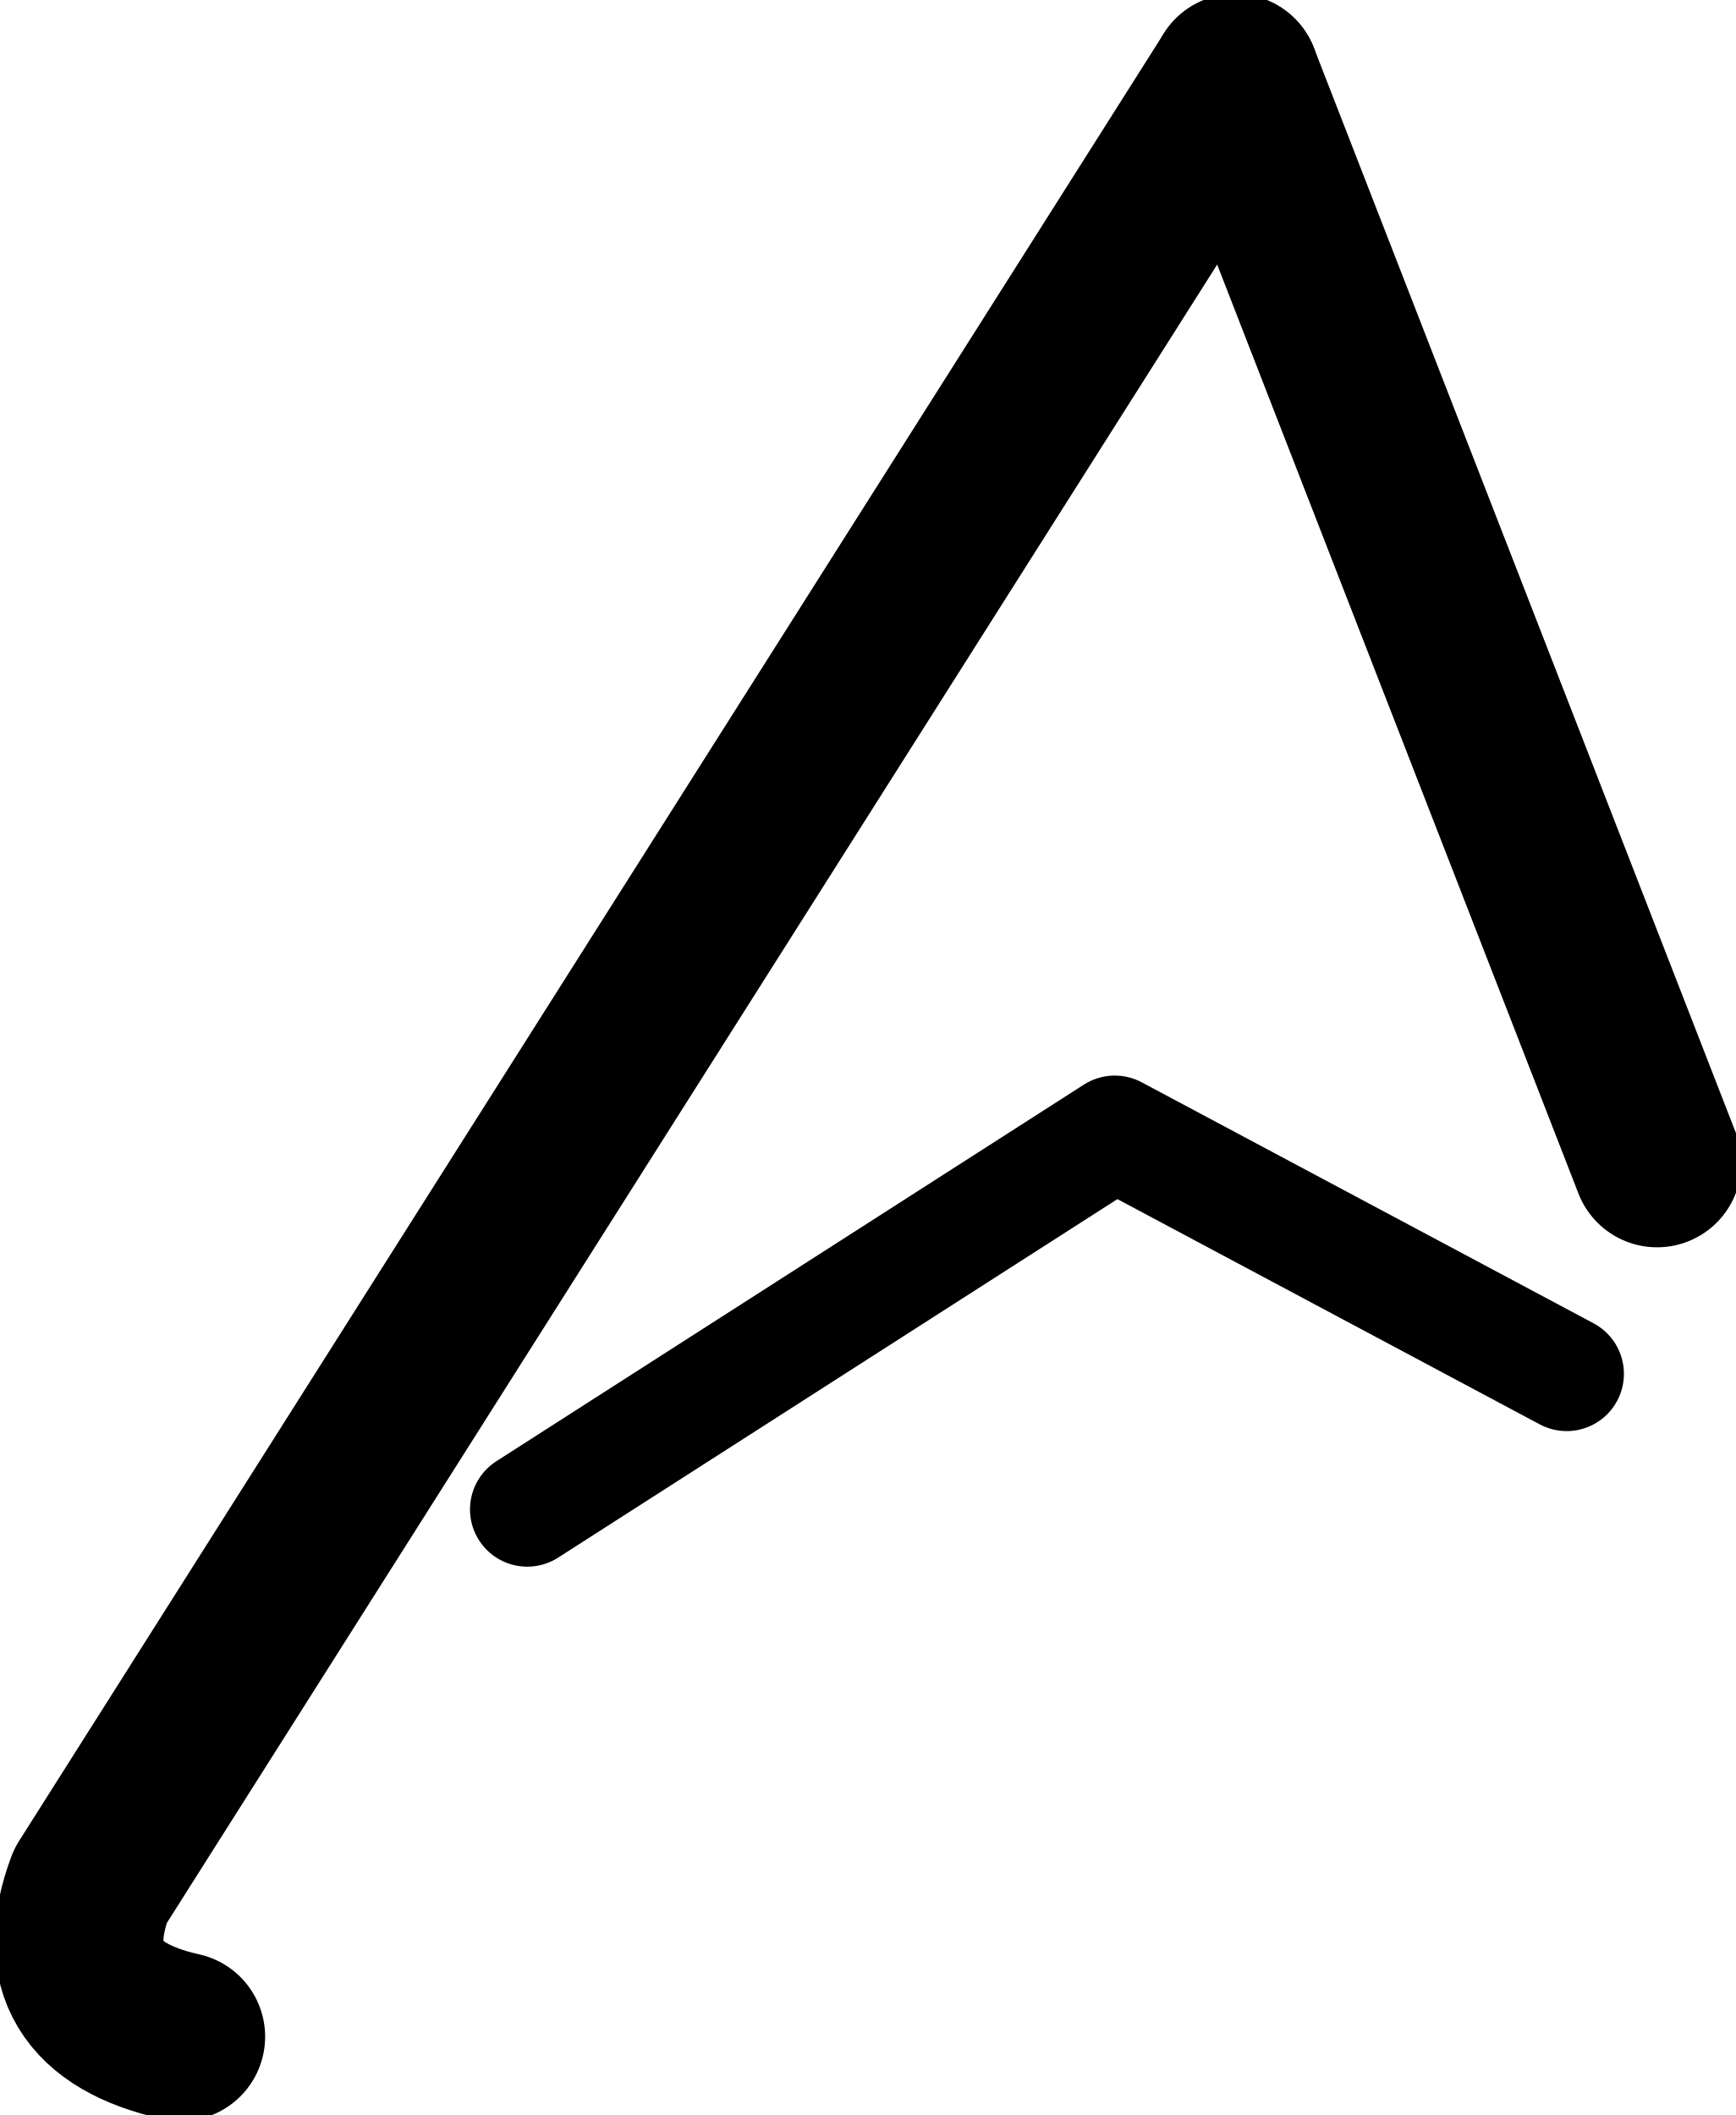
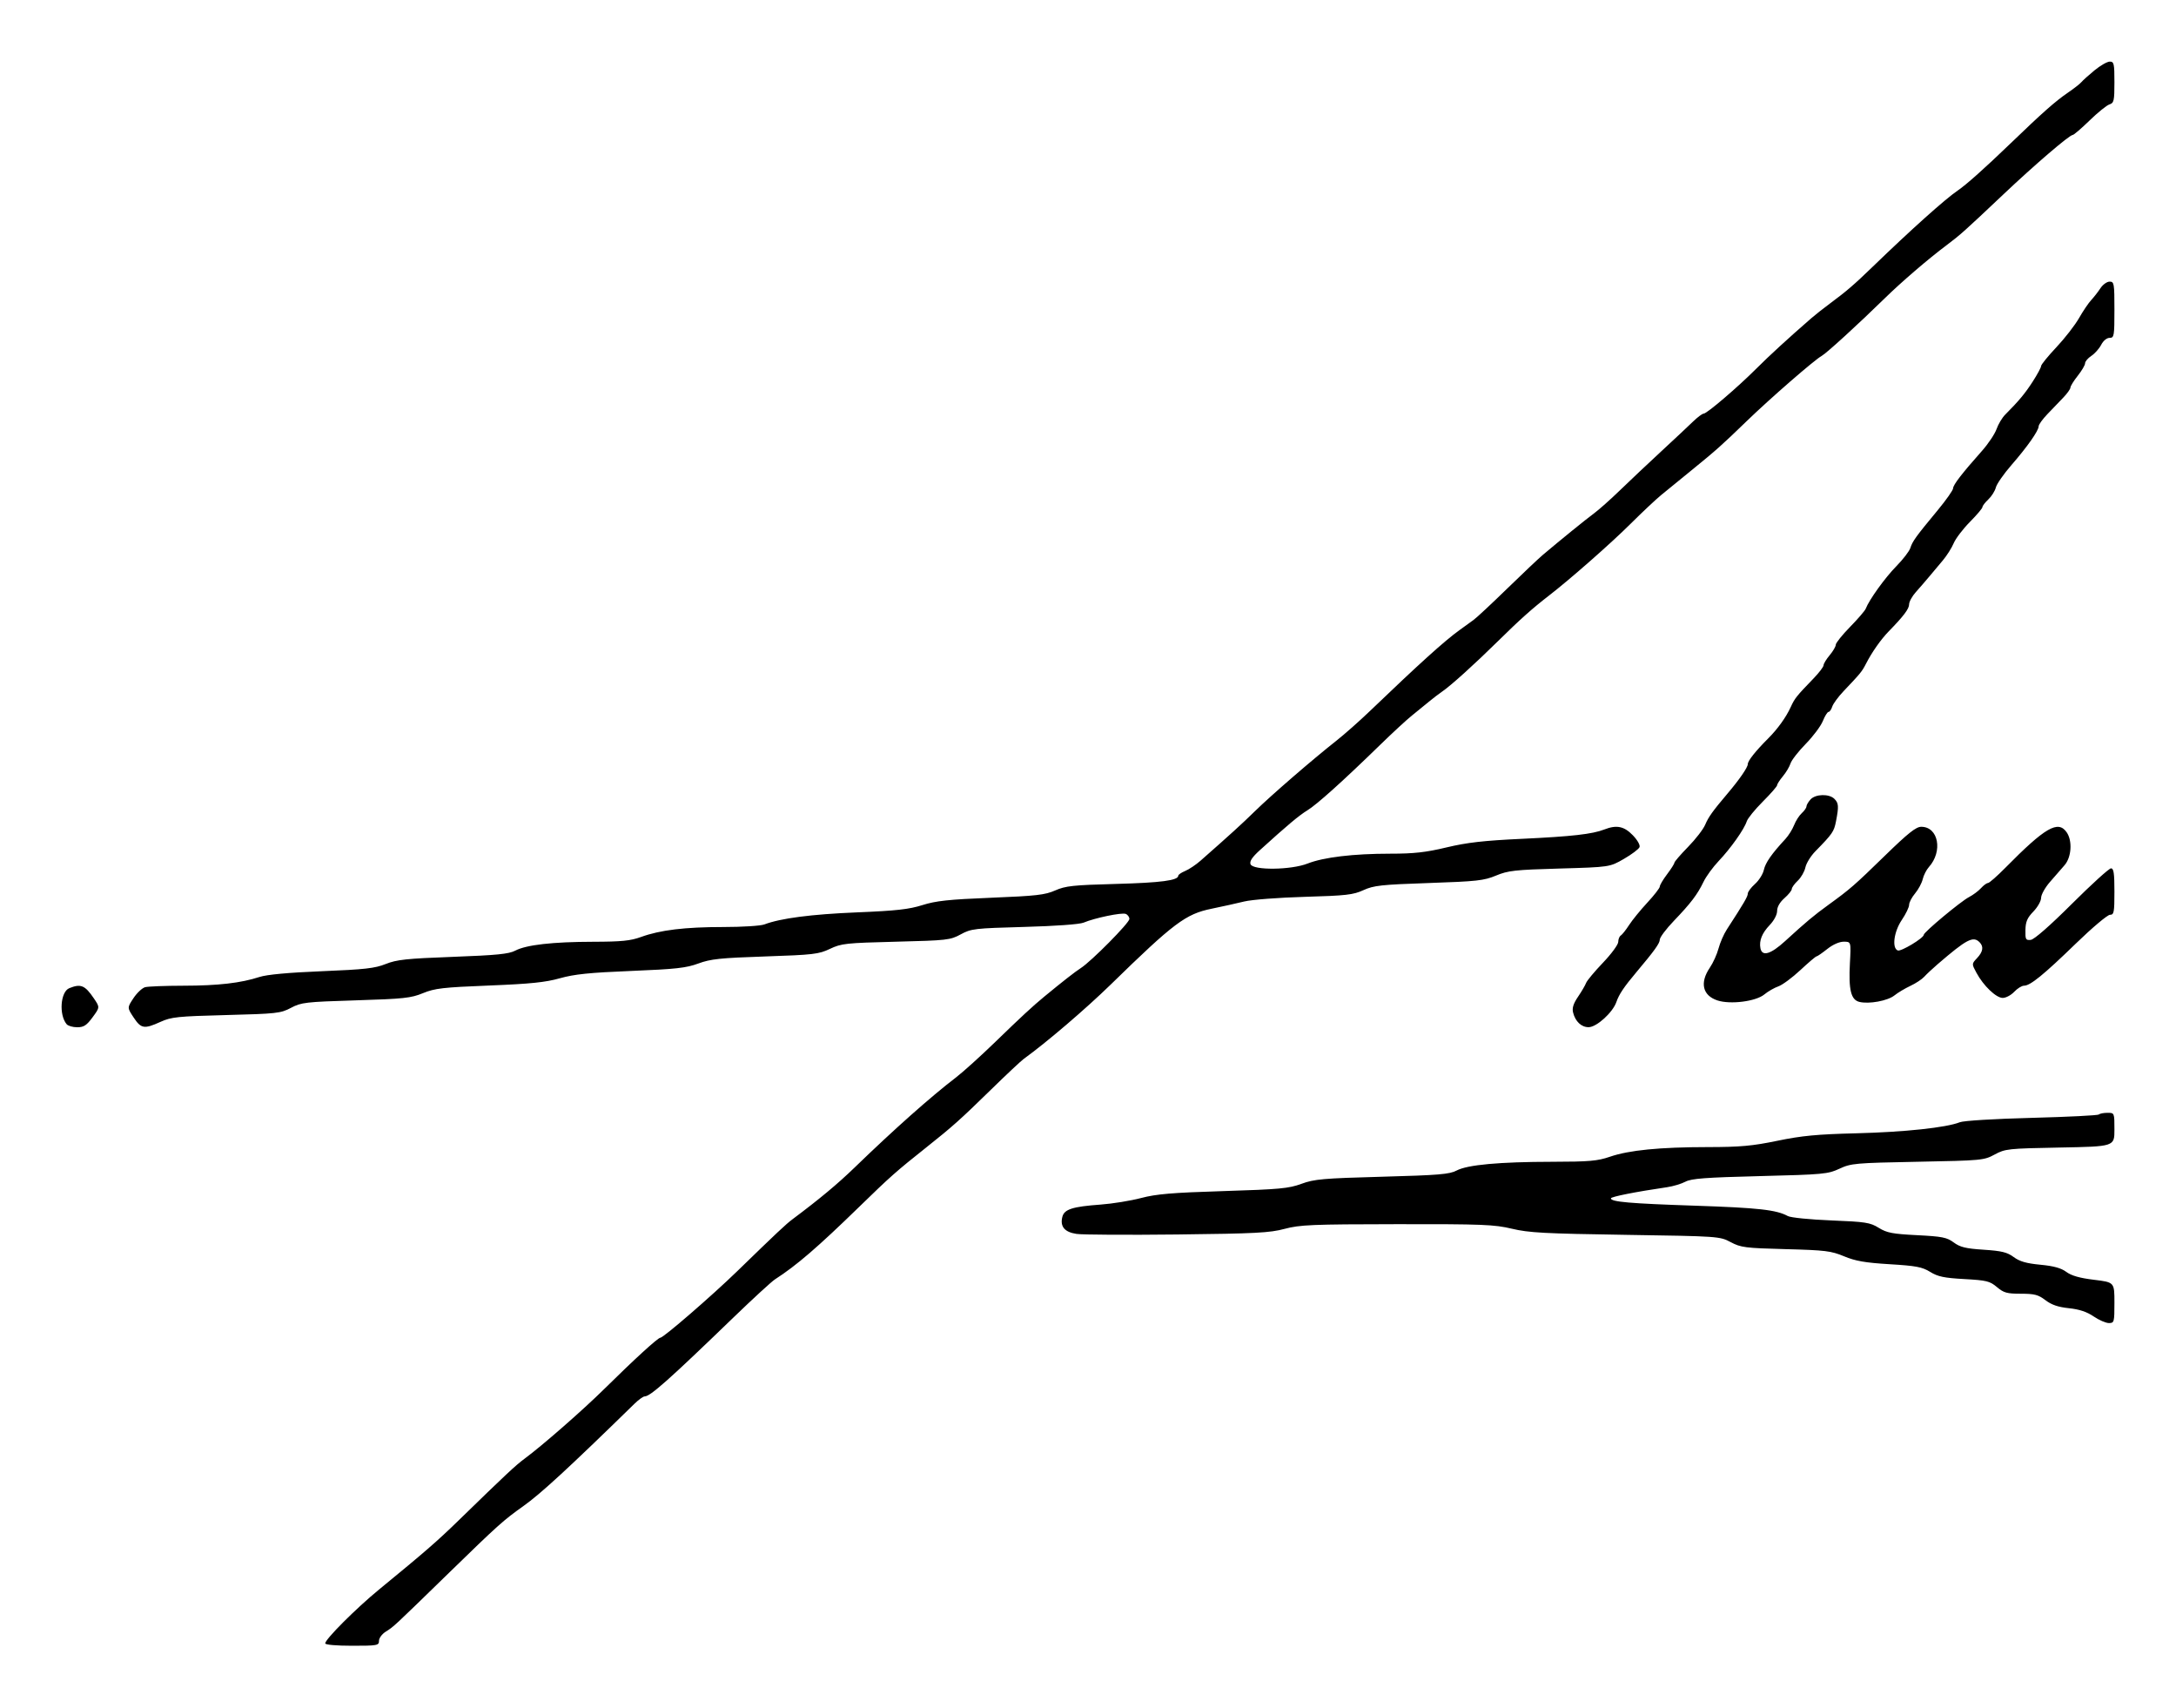
- <svg xmlns="http://www.w3.org/2000/svg" viewBox="15 13.4 57.6 70.2" fill="none" stroke="currentColor" stroke-linecap="round" stroke-linejoin="round" role="img" aria-label="AEROBOOK">
-   <path d="M56 16 L18 76 Q16.5 80 21 81" stroke-width="5.6" />
-   <path d="M56 16 L70 52" stroke-width="5.6" />
-   <path d="M32.5 63.5 L52 51 L67 59" stroke-width="3.8" />
+ <svg xmlns="http://www.w3.org/2000/svg" viewBox="4.95 196.80 890.24 698.39" fill="currentColor" stroke="currentColor" stroke-width="50.39" stroke-linejoin="round" stroke-linecap="round" role="img" aria-label="AEROBOOK">
+   <path d="M 861.845 225.575 C 859.455 227.541, 857.050 229.702, 856.500 230.378 C 855.950 231.054, 853.473 232.991, 850.996 234.682 C 845.830 238.210, 840.630 242.808, 827.454 255.500 C 816.978 265.592, 809.367 272.379, 805.856 274.762 C 800.741 278.233, 786.788 290.739, 771.003 306 C 763.441 313.311, 760.361 315.958, 753.551 321 C 750.951 322.925, 747.530 325.625, 745.950 327 C 736.467 335.250, 728.843 342.239, 723.541 347.543 C 715.847 355.240, 703.255 366, 701.941 366 C 701.387 366, 699.430 367.462, 697.592 369.250 C 695.754 371.038, 689.882 376.538, 684.542 381.474 C 679.203 386.409, 671.668 393.515, 667.798 397.263 C 663.928 401.012, 659.128 405.287, 657.131 406.762 C 653.711 409.289, 643.535 417.539, 636.211 423.723 C 634.403 425.250, 627.808 431.483, 621.557 437.573 C 615.305 443.662, 609.135 449.415, 607.845 450.356 C 606.555 451.297, 603.925 453.202, 602 454.589 C 595.895 458.991, 585.623 468.273, 565.228 487.820 C 561.027 491.846, 554.916 497.246, 551.648 499.820 C 541.980 507.436, 524.952 522.164, 518.428 528.553 C 513.051 533.820, 508.327 538.120, 496.085 548.890 C 494.207 550.542, 491.395 552.422, 489.835 553.068 C 488.276 553.714, 487 554.583, 487 555 C 487 556.945, 479.927 557.880, 461.481 558.373 C 443.959 558.842, 440.861 559.174, 436.653 561.036 C 432.505 562.870, 428.910 563.281, 410.479 564.023 C 393.063 564.725, 387.856 565.282, 382.307 567.037 C 376.840 568.765, 371.562 569.351, 355.500 570.011 C 336.858 570.778, 324.302 572.414, 317.655 574.941 C 316.123 575.523, 308.573 576, 300.876 576 C 285.155 576, 275.010 577.227, 267.212 580.071 C 262.939 581.630, 259.201 582.006, 247.712 582.031 C 230.976 582.067, 220.265 583.283, 215.754 585.658 C 213.133 587.038, 208.174 587.533, 190.249 588.201 C 171.232 588.909, 167.235 589.335, 162.749 591.130 C 158.333 592.897, 154.185 593.365, 136.613 594.080 C 122.898 594.638, 114.142 595.446, 111.113 596.432 C 103.463 598.921, 94.215 599.984, 80 600.006 C 72.575 600.018, 65.518 600.291, 64.317 600.613 C 63.117 600.935, 60.973 602.953, 59.553 605.099 C 56.972 609, 56.972 609, 59.619 613 C 62.670 617.611, 63.943 617.818, 70.623 614.788 C 75.024 612.793, 77.646 612.521, 97.500 612.009 C 118.177 611.475, 119.771 611.298, 124 609.056 C 128.205 606.828, 129.944 606.627, 150.500 605.993 C 170.139 605.386, 173.090 605.070, 178 603.050 C 182.821 601.066, 186.154 600.681, 205 599.932 C 221.936 599.259, 228.092 598.628, 234 596.962 C 239.900 595.298, 246.119 594.659, 263.149 593.968 C 281.443 593.225, 285.704 592.754, 290.649 590.925 C 295.661 589.071, 299.583 588.657, 318 588.037 C 337.739 587.372, 339.910 587.118, 344.500 584.934 C 349.155 582.720, 351.019 582.517, 371.500 582.006 C 392.433 581.483, 393.718 581.337, 398 579.002 C 402.261 576.678, 403.640 576.517, 424 575.960 C 436.797 575.611, 446.621 574.899, 448.270 574.204 C 452.808 572.288, 463.829 569.997, 465.472 570.628 C 466.313 570.950, 467 571.886, 467 572.706 C 467 574.307, 451.421 590.049, 447.102 592.813 C 444.806 594.282, 439.703 598.270, 432.110 604.530 C 427.408 608.407, 422.816 612.655, 412.144 623 C 406.187 628.775, 398.964 635.300, 396.092 637.500 C 385.666 645.488, 370.765 658.728, 354.626 674.342 C 347.636 681.105, 340.221 687.280, 329.200 695.518 C 326.481 697.551, 323.003 700.818, 306.500 716.843 C 296.159 726.884, 276.373 744, 275.106 744 C 274.116 744, 264.475 752.811, 252.119 765.008 C 243.428 773.587, 226.801 788.130, 219.609 793.443 C 215.863 796.210, 212.028 799.796, 192.528 818.770 C 183.780 827.283, 178.777 831.628, 160.059 846.970 C 150.627 854.701, 138 867.327, 138 869.029 C 138 869.598, 142.551 870, 149 870 C 159.360 870, 160 869.883, 160 867.985 C 160 866.870, 161.234 865.196, 162.765 864.235 C 166.066 862.164, 165.732 862.475, 188.639 840.165 C 208.605 820.722, 210.960 818.608, 219 812.917 C 226.102 807.890, 237.637 797.270, 264.551 770.980 C 266.229 769.341, 268.099 768, 268.706 768 C 270.993 768, 278.614 761.226, 305 735.740 C 312.975 728.038, 320.625 721.012, 322 720.127 C 330.804 714.465, 339.452 707.022, 356.422 690.500 C 369.244 678.017, 371.567 675.960, 384 666.083 C 394.713 657.573, 397.769 654.842, 410.455 642.450 C 416.676 636.372, 422.670 630.747, 423.774 629.950 C 433.090 623.222, 449.220 609.433, 459.396 599.500 C 485.195 574.315, 490.010 570.695, 500.595 568.523 C 504.943 567.632, 510.975 566.295, 514 565.554 C 517.067 564.802, 528.012 563.961, 538.742 563.653 C 555.661 563.167, 558.559 562.837, 562.742 560.924 C 566.962 558.995, 569.990 558.664, 589.500 558.001 C 609.181 557.333, 612.080 557.012, 617 554.958 C 621.918 552.904, 624.668 552.599, 643 552.075 C 663.500 551.489, 663.500 551.489, 669.326 548.128 C 672.531 546.279, 675.403 544.114, 675.709 543.317 C 676.028 542.484, 674.851 540.409, 672.936 538.434 C 669.374 534.759, 666.324 534.145, 661.315 536.097 C 656.392 538.015, 648.036 538.961, 627.500 539.926 C 611.907 540.659, 605.133 541.432, 596.758 543.433 C 588.248 545.467, 583.464 546, 573.732 546 C 558.622 546, 546.467 547.451, 539.901 550.039 C 533.153 552.699, 517.551 552.879, 516.565 550.308 C 516.106 549.111, 517.223 547.430, 520.388 544.558 C 531.609 534.375, 536.424 530.339, 539.830 528.263 C 543.725 525.889, 554.403 516.282, 569.579 501.500 C 574.661 496.550, 580.513 491.150, 582.583 489.500 C 584.652 487.850, 587.731 485.343, 589.423 483.929 C 591.115 482.515, 593.575 480.629, 594.889 479.737 C 598.475 477.305, 608.188 468.538, 617.865 459 C 626.764 450.228, 631.852 445.680, 638.564 440.500 C 647.256 433.792, 664.012 419.059, 672.077 411.034 C 676.794 406.340, 682.419 401.054, 684.577 399.286 C 686.735 397.519, 692.100 393.143, 696.500 389.562 C 707.298 380.775, 709.088 379.184, 719.500 369.111 C 729.196 359.731, 747.384 343.917, 750.274 342.353 C 752.160 341.333, 765.231 329.393, 775.995 318.857 C 782.921 312.078, 793.807 302.733, 801.456 297 C 806.911 292.911, 808.781 291.237, 824.617 276.267 C 837.447 264.139, 851.610 252, 852.930 252 C 853.380 252, 856.489 249.336, 859.838 246.079 C 863.186 242.823, 866.843 239.867, 867.963 239.512 C 869.800 238.929, 870 238.038, 870 230.433 C 870 222.806, 869.818 222, 868.095 222 C 867.047 222, 864.234 223.609, 861.845 225.575 M 864.276 314.702 C 863.302 316.188, 861.604 318.366, 860.503 319.543 C 859.401 320.720, 857.150 324.049, 855.500 326.941 C 853.850 329.834, 849.688 335.189, 846.250 338.842 C 842.813 342.495, 840 345.952, 840 346.526 C 840 347.099, 838.465 349.949, 836.590 352.861 C 833.428 357.768, 830.963 360.727, 825.277 366.445 C 824.054 367.674, 822.479 370.316, 821.777 372.315 C 821.074 374.315, 818.393 378.324, 815.817 381.225 C 807.628 390.449, 804 395.150, 804 396.539 C 804 397.282, 801.188 401.285, 797.750 405.437 C 788.775 416.275, 787.372 418.210, 786.515 420.934 C 786.093 422.273, 783.500 425.648, 780.752 428.434 C 776.203 433.047, 769.645 442.155, 768.243 445.809 C 767.933 446.616, 765.052 449.962, 761.840 453.244 C 758.628 456.527, 756 459.805, 756 460.530 C 756 461.254, 754.875 463.184, 753.500 464.818 C 752.125 466.452, 751 468.304, 751 468.934 C 751 469.564, 749.169 471.974, 746.932 474.290 C 739.879 481.588, 739.216 482.419, 737.581 486 C 735.671 490.187, 732.218 494.993, 728.339 498.865 C 723.154 504.042, 720 508.018, 720 509.380 C 720 510.709, 716.570 515.677, 711.632 521.500 C 705.656 528.546, 703.894 531.008, 702.570 534.161 C 701.799 535.997, 698.655 540.068, 695.584 543.207 C 692.513 546.345, 689.987 549.270, 689.972 549.707 C 689.957 550.143, 688.607 552.268, 686.972 554.428 C 685.337 556.589, 684 558.846, 684 559.444 C 684 560.043, 681.710 563, 678.911 566.016 C 676.112 569.032, 672.755 573.150, 671.452 575.166 C 670.148 577.182, 668.613 579.121, 668.041 579.475 C 667.468 579.829, 667 581.007, 667 582.093 C 667 583.179, 664.188 587.008, 660.750 590.602 C 657.313 594.196, 654.211 597.914, 653.857 598.866 C 653.503 599.817, 652.017 602.360, 650.553 604.516 C 648.639 607.337, 648.070 609.147, 648.524 610.968 C 649.444 614.654, 651.940 617.004, 654.905 616.973 C 658.183 616.939, 664.788 610.931, 666.243 606.660 C 667.300 603.559, 669.368 600.476, 674.402 594.500 C 681.787 585.732, 684 582.655, 684 581.152 C 684 580.239, 686.585 576.794, 689.746 573.496 C 696.740 566.197, 699.379 562.722, 701.897 557.500 C 702.958 555.300, 705.747 551.475, 708.095 549 C 713.024 543.803, 718.550 535.994, 719.569 532.783 C 719.955 531.565, 722.911 527.929, 726.136 524.704 C 729.361 521.479, 732 518.461, 732 517.997 C 732 517.533, 733.063 515.881, 734.363 514.327 C 735.663 512.772, 737.067 510.413, 737.483 509.083 C 737.900 507.754, 740.704 504.154, 743.715 501.083 C 746.726 498.013, 749.870 493.813, 750.703 491.750 C 751.536 489.688, 752.588 488, 753.041 488 C 753.494 488, 754.173 487.031, 754.549 485.847 C 754.925 484.662, 756.983 481.850, 759.123 479.597 C 766.197 472.149, 766.706 471.525, 768.371 468.278 C 770.787 463.564, 774.456 458.347, 777.674 455.046 C 783.782 448.784, 786 445.839, 786 443.994 C 786 442.935, 787.237 440.688, 788.750 438.999 C 790.263 437.311, 792.709 434.483, 794.186 432.715 C 795.663 430.947, 798.198 427.925, 799.819 426 C 801.440 424.075, 803.431 420.925, 804.243 419 C 805.056 417.075, 808.034 413.163, 810.861 410.306 C 813.687 407.450, 816 404.716, 816 404.231 C 816 403.745, 817.087 402.328, 818.415 401.079 C 819.744 399.831, 821.124 397.642, 821.483 396.213 C 821.841 394.785, 824.704 390.665, 827.844 387.058 C 834.358 379.577, 839 372.963, 839 371.163 C 839 370.487, 840.603 368.261, 842.563 366.217 C 844.523 364.173, 847.448 361.127, 849.063 359.449 C 850.678 357.771, 852 355.921, 852 355.337 C 852 354.753, 853.350 352.576, 855 350.500 C 856.650 348.424, 858 346.122, 858 345.386 C 858 344.649, 859.148 343.294, 860.551 342.375 C 861.954 341.455, 863.766 339.420, 864.577 337.852 C 865.443 336.177, 866.866 335, 868.026 335 C 869.877 335, 870 334.283, 870 323.500 C 870 312.711, 869.878 312, 868.023 312 C 866.936 312, 865.249 313.216, 864.276 314.702 M 745.655 523.829 C 744.745 524.835, 744 526.115, 744 526.674 C 744 527.233, 743.141 528.467, 742.091 529.417 C 741.042 530.367, 739.625 532.575, 738.942 534.322 C 738.260 536.070, 736.658 538.625, 735.381 540 C 729.758 546.057, 727.208 549.714, 726.574 552.633 C 726.199 554.355, 724.567 556.946, 722.946 558.390 C 721.326 559.834, 720 561.610, 720 562.336 C 720 563.532, 718.436 566.206, 711.427 577 C 710.177 578.925, 708.650 582.422, 708.033 584.771 C 707.416 587.119, 705.807 590.670, 704.456 592.660 C 700.285 598.806, 701.505 604.021, 707.581 606.027 C 712.866 607.771, 723.314 606.438, 726.770 603.578 C 728.272 602.336, 730.850 600.851, 732.500 600.278 C 734.150 599.705, 738.200 596.714, 741.500 593.633 C 744.800 590.551, 747.776 588.023, 748.112 588.015 C 748.449 588.007, 750.424 586.650, 752.500 585 C 754.792 583.178, 757.449 582, 759.263 582 C 762.251 582, 762.251 582, 761.784 590.750 C 761.202 601.643, 762.196 605.760, 765.616 606.618 C 769.558 607.608, 777.243 606.195, 780 603.975 C 781.375 602.867, 784.300 601.117, 786.500 600.086 C 788.700 599.055, 791.253 597.377, 792.174 596.356 C 793.095 595.335, 795.570 593.018, 797.674 591.206 C 809.542 580.989, 812.194 579.594, 814.800 582.200 C 816.587 583.987, 816.262 586.092, 813.792 588.721 C 811.584 591.072, 811.584 591.072, 813.542 594.707 C 816.417 600.046, 821.599 605, 824.308 605 C 825.597 605, 827.708 603.875, 829 602.500 C 830.292 601.125, 832.098 600, 833.013 600 C 835.568 600, 840.993 595.589, 854.231 582.750 C 860.895 576.288, 867.169 571, 868.173 571 C 869.814 571, 870 570.033, 870 561.500 C 870 553.981, 869.705 552, 868.587 552 C 867.809 552, 860.620 558.528, 852.611 566.507 C 843.601 575.484, 837.182 581.107, 835.775 581.257 C 833.713 581.477, 833.508 581.099, 833.589 577.214 C 833.659 573.826, 834.340 572.244, 836.839 569.666 C 838.578 567.872, 840 565.356, 840 564.074 C 840 562.791, 841.610 559.888, 843.577 557.621 C 845.544 555.355, 848.244 552.255, 849.577 550.733 C 852.450 547.452, 852.882 540.705, 850.443 537.223 C 846.927 532.203, 841.665 535.255, 825.392 551.750 C 822 555.188, 818.795 558, 818.268 558 C 817.741 558, 816.454 558.946, 815.407 560.102 C 814.361 561.259, 812.154 562.903, 810.503 563.757 C 807.133 565.500, 792 578.107, 792 579.172 C 792 580.503, 782.716 586.105, 781.367 585.587 C 778.883 584.634, 779.776 577.885, 783.018 573.100 C 784.658 570.679, 786 567.901, 786 566.926 C 786 565.951, 787.096 563.851, 788.435 562.260 C 789.774 560.668, 791.183 558.046, 791.566 556.433 C 791.949 554.820, 793.073 552.600, 794.065 551.500 C 799.893 545.032, 798.008 535, 790.965 535 C 788.838 535, 785.592 537.578, 776.170 546.750 C 763.532 559.053, 761.938 560.441, 753 566.924 C 746.979 571.290, 743.946 573.828, 735.261 581.766 C 729.340 587.177, 725.842 588.185, 725.172 584.671 C 724.581 581.573, 725.818 578.487, 728.975 575.183 C 730.754 573.322, 732 570.947, 732 569.419 C 732 567.782, 733.111 565.844, 735 564.187 C 736.650 562.739, 738 561.058, 738 560.452 C 738 559.845, 739.102 558.314, 740.448 557.049 C 741.795 555.784, 743.197 553.343, 743.564 551.624 C 743.931 549.906, 745.776 546.925, 747.664 545 C 754.646 537.880, 755.276 536.965, 756.086 532.776 C 757.278 526.611, 757.187 525.330, 755.429 523.571 C 753.279 521.422, 747.700 521.569, 745.655 523.829 M 33.305 601.011 C 29.690 602.467, 28.987 611.869, 32.203 615.744 C 32.776 616.435, 34.726 617, 36.536 617 C 39.229 617, 40.372 616.259, 42.828 612.919 C 45.830 608.838, 45.830 608.838, 43.355 605.191 C 39.709 599.818, 38.015 599.114, 33.305 601.011 M 863.651 652.682 C 863.276 653.058, 850.938 653.677, 836.234 654.059 C 820.776 654.460, 808.332 655.219, 806.732 655.859 C 801.249 658.049, 784.124 659.879, 764.500 660.372 C 748.331 660.778, 742.127 661.365, 732.112 663.437 C 721.844 665.562, 716.968 666.003, 703.612 666.017 C 683.955 666.038, 671.409 667.277, 663.593 669.967 C 658.544 671.705, 655.133 672.004, 640.093 672.027 C 618.317 672.061, 605.325 673.248, 600.873 675.612 C 597.987 677.145, 593.585 677.510, 570.393 678.143 C 546.197 678.802, 542.654 679.114, 537.393 681.046 C 532.194 682.956, 528.437 683.306, 505.500 684.017 C 484.420 684.671, 478.037 685.209, 471.766 686.858 C 467.512 687.978, 460.087 689.180, 455.266 689.532 C 443.708 690.374, 440.355 691.449, 439.573 694.566 C 438.581 698.519, 440.480 700.799, 445.375 701.533 C 447.778 701.894, 466.339 701.999, 486.622 701.766 C 518.624 701.399, 524.425 701.096, 530.500 699.470 C 536.758 697.796, 541.635 697.592, 576.500 697.549 C 611.562 697.505, 616.308 697.693, 623.500 699.413 C 630.378 701.058, 636.902 701.409, 670 701.913 C 708.156 702.495, 708.540 702.521, 713 704.895 C 717.143 707.099, 718.930 707.327, 735.500 707.764 C 751.734 708.191, 754.079 708.479, 759.406 710.697 C 764.063 712.636, 768.008 713.321, 778.048 713.930 C 788.879 714.587, 791.356 715.057, 794.617 717.072 C 797.753 719.010, 800.297 719.545, 808.574 720.004 C 817.701 720.511, 819.012 720.833, 821.924 723.283 C 824.721 725.636, 826.034 726, 831.732 726 C 837.303 726, 838.842 726.405, 841.774 728.641 C 844.264 730.540, 846.961 731.463, 851.369 731.925 C 855.638 732.372, 858.709 733.392, 861.482 735.283 C 863.672 736.778, 866.485 738, 867.732 738 C 869.908 738, 870 737.662, 870 729.656 C 870 721.311, 870 721.311, 861.653 720.299 C 855.780 719.587, 852.422 718.632, 850.320 717.078 C 848.175 715.493, 845.177 714.664, 839.689 714.140 C 833.961 713.593, 831.229 712.806, 828.789 711.002 C 826.123 709.031, 823.895 708.487, 816.500 708 C 809.141 707.516, 806.872 706.965, 804.251 705.028 C 801.440 702.949, 799.552 702.575, 789.253 702.052 C 779.179 701.540, 776.905 701.104, 773.574 699.046 C 770.045 696.865, 768.208 696.579, 754.089 696.013 C 745.389 695.665, 737.563 694.876, 736.380 694.229 C 731.726 691.682, 724.371 690.860, 698.500 689.995 C 671.683 689.097, 664 688.428, 664 686.987 C 664 686.320, 674.123 684.311, 687 682.423 C 689.475 682.060, 692.850 681.046, 694.500 680.169 C 696.931 678.877, 702.717 678.444, 725 677.887 C 750.931 677.238, 752.785 677.066, 757.500 674.868 C 762.241 672.658, 763.897 672.511, 789.500 672.019 C 815.745 671.515, 816.626 671.432, 821 669.059 C 825.306 666.722, 826.458 666.599, 847.750 666.200 C 870 665.783, 870 665.783, 870 658.891 C 870 652, 870 652, 867.167 652 C 865.608 652, 864.026 652.307, 863.651 652.682" stroke="none" fill-rule="evenodd" />
</svg>
